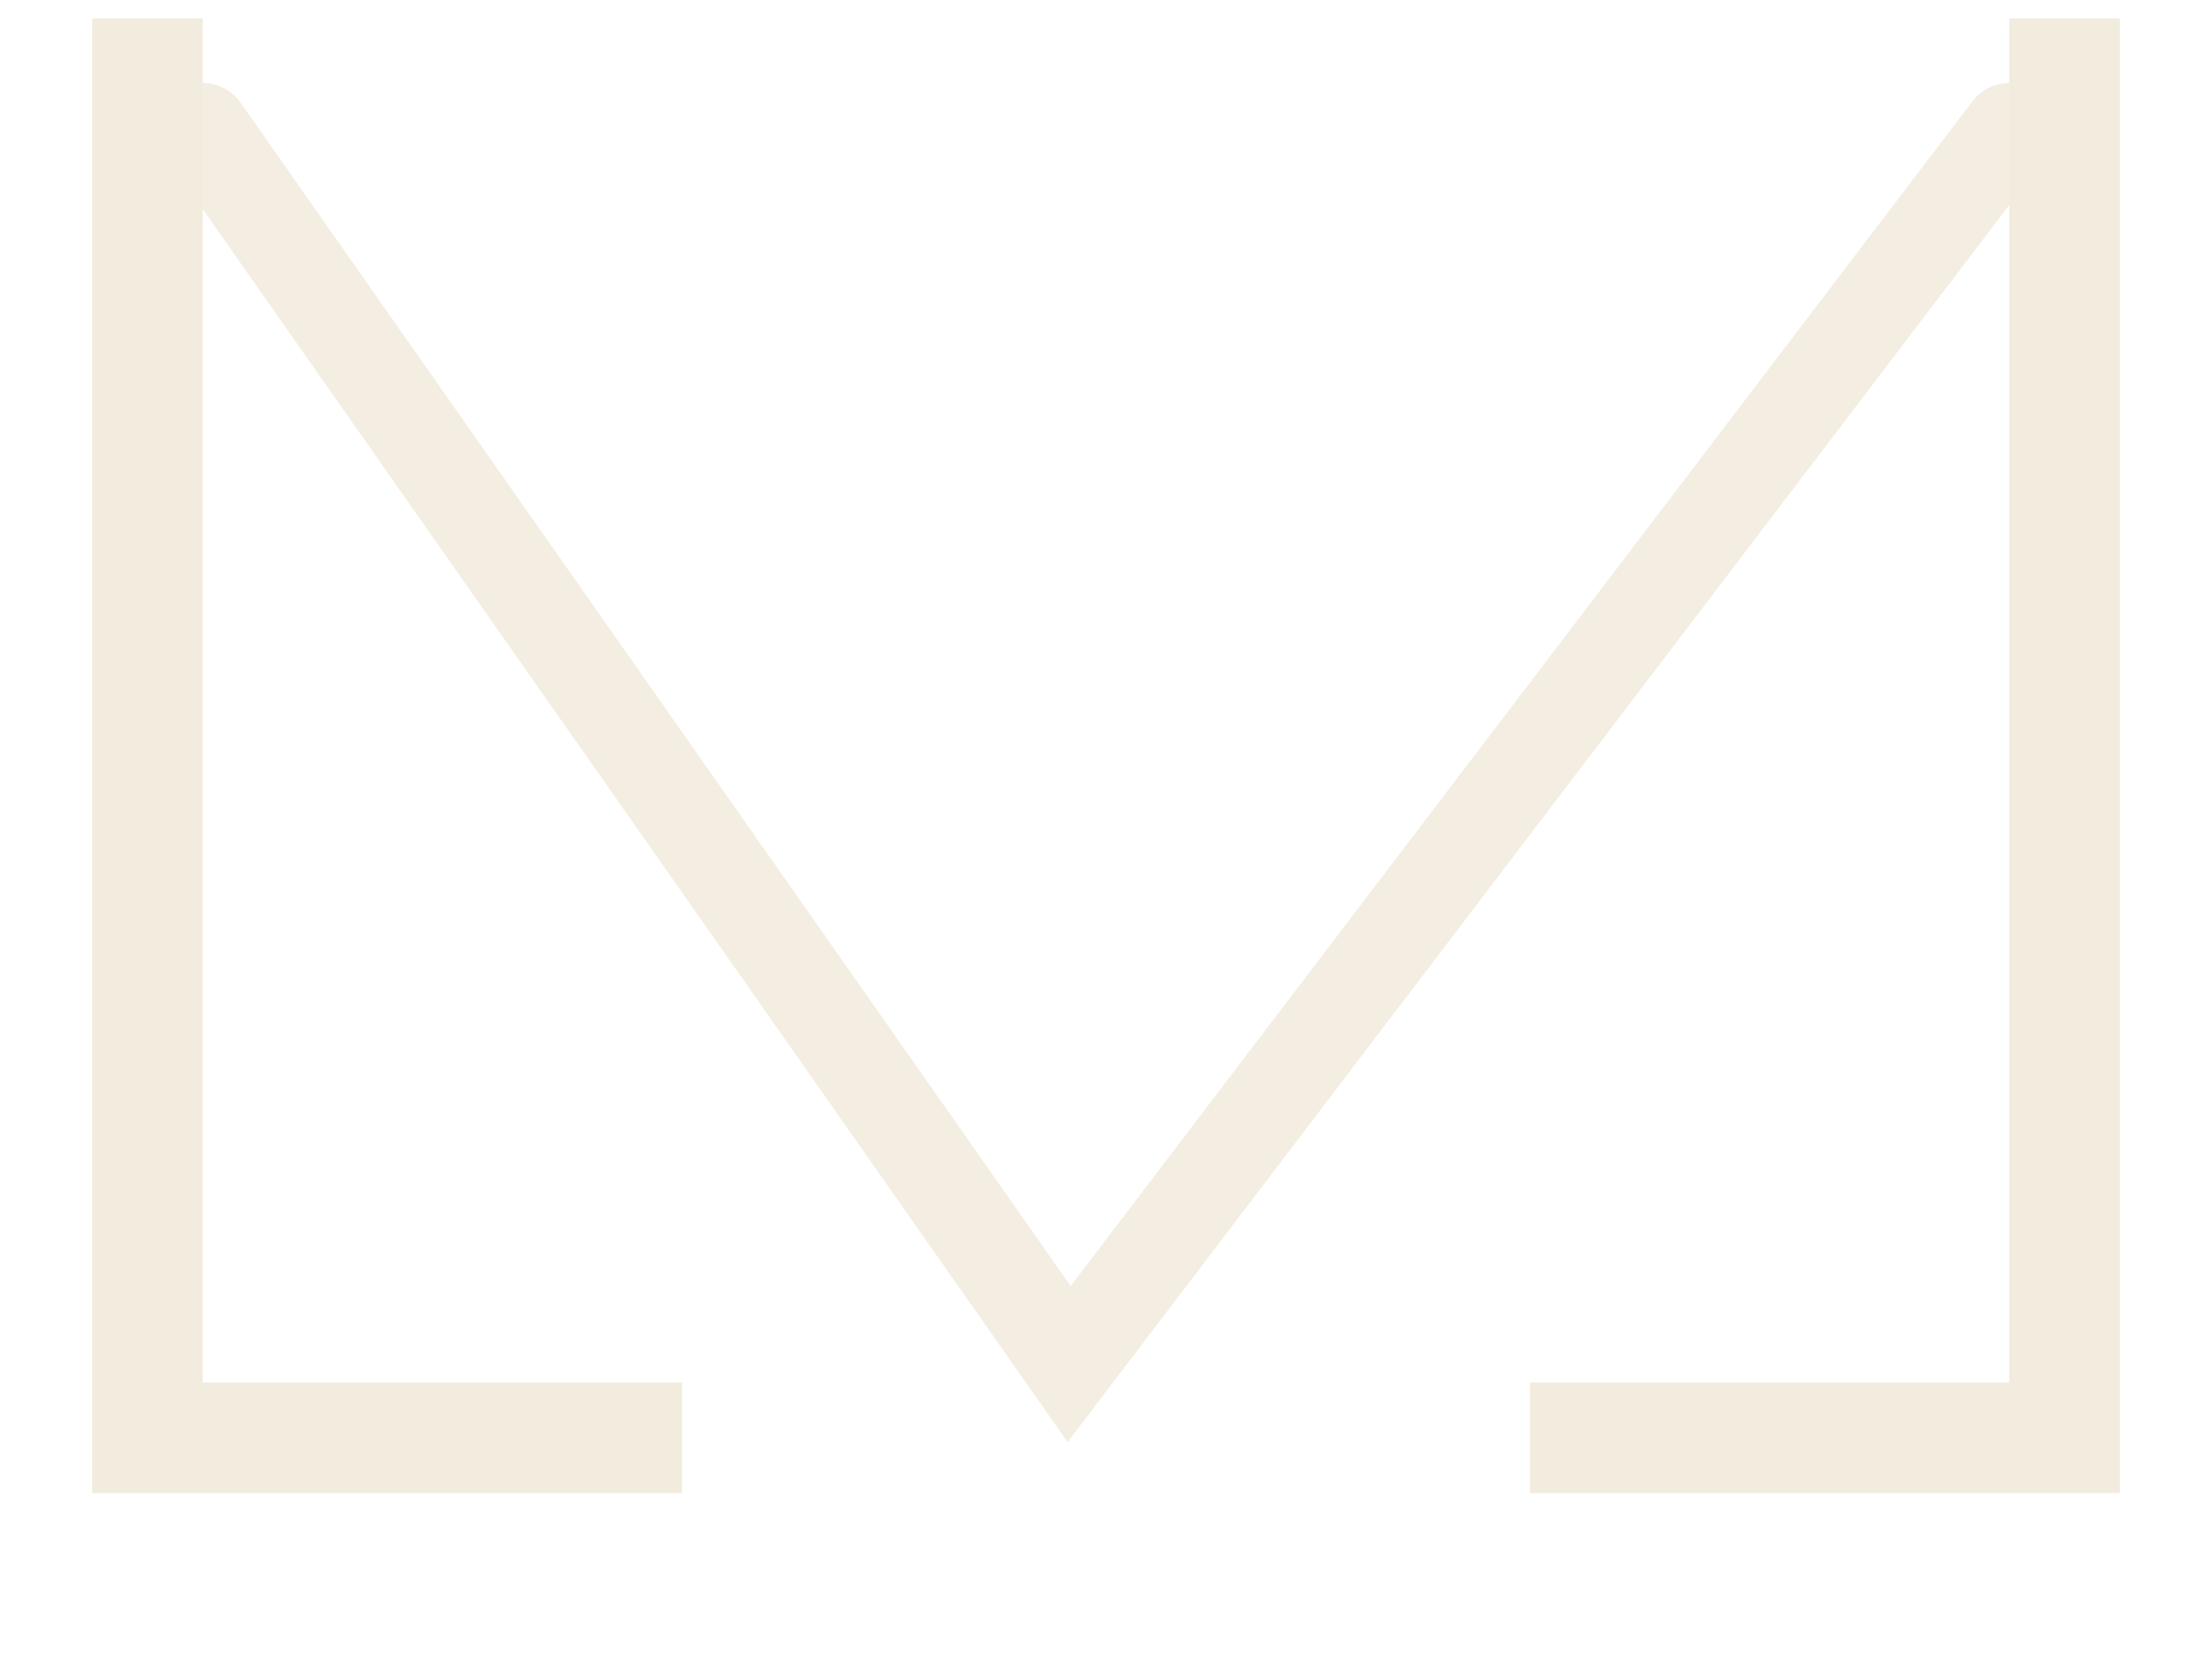
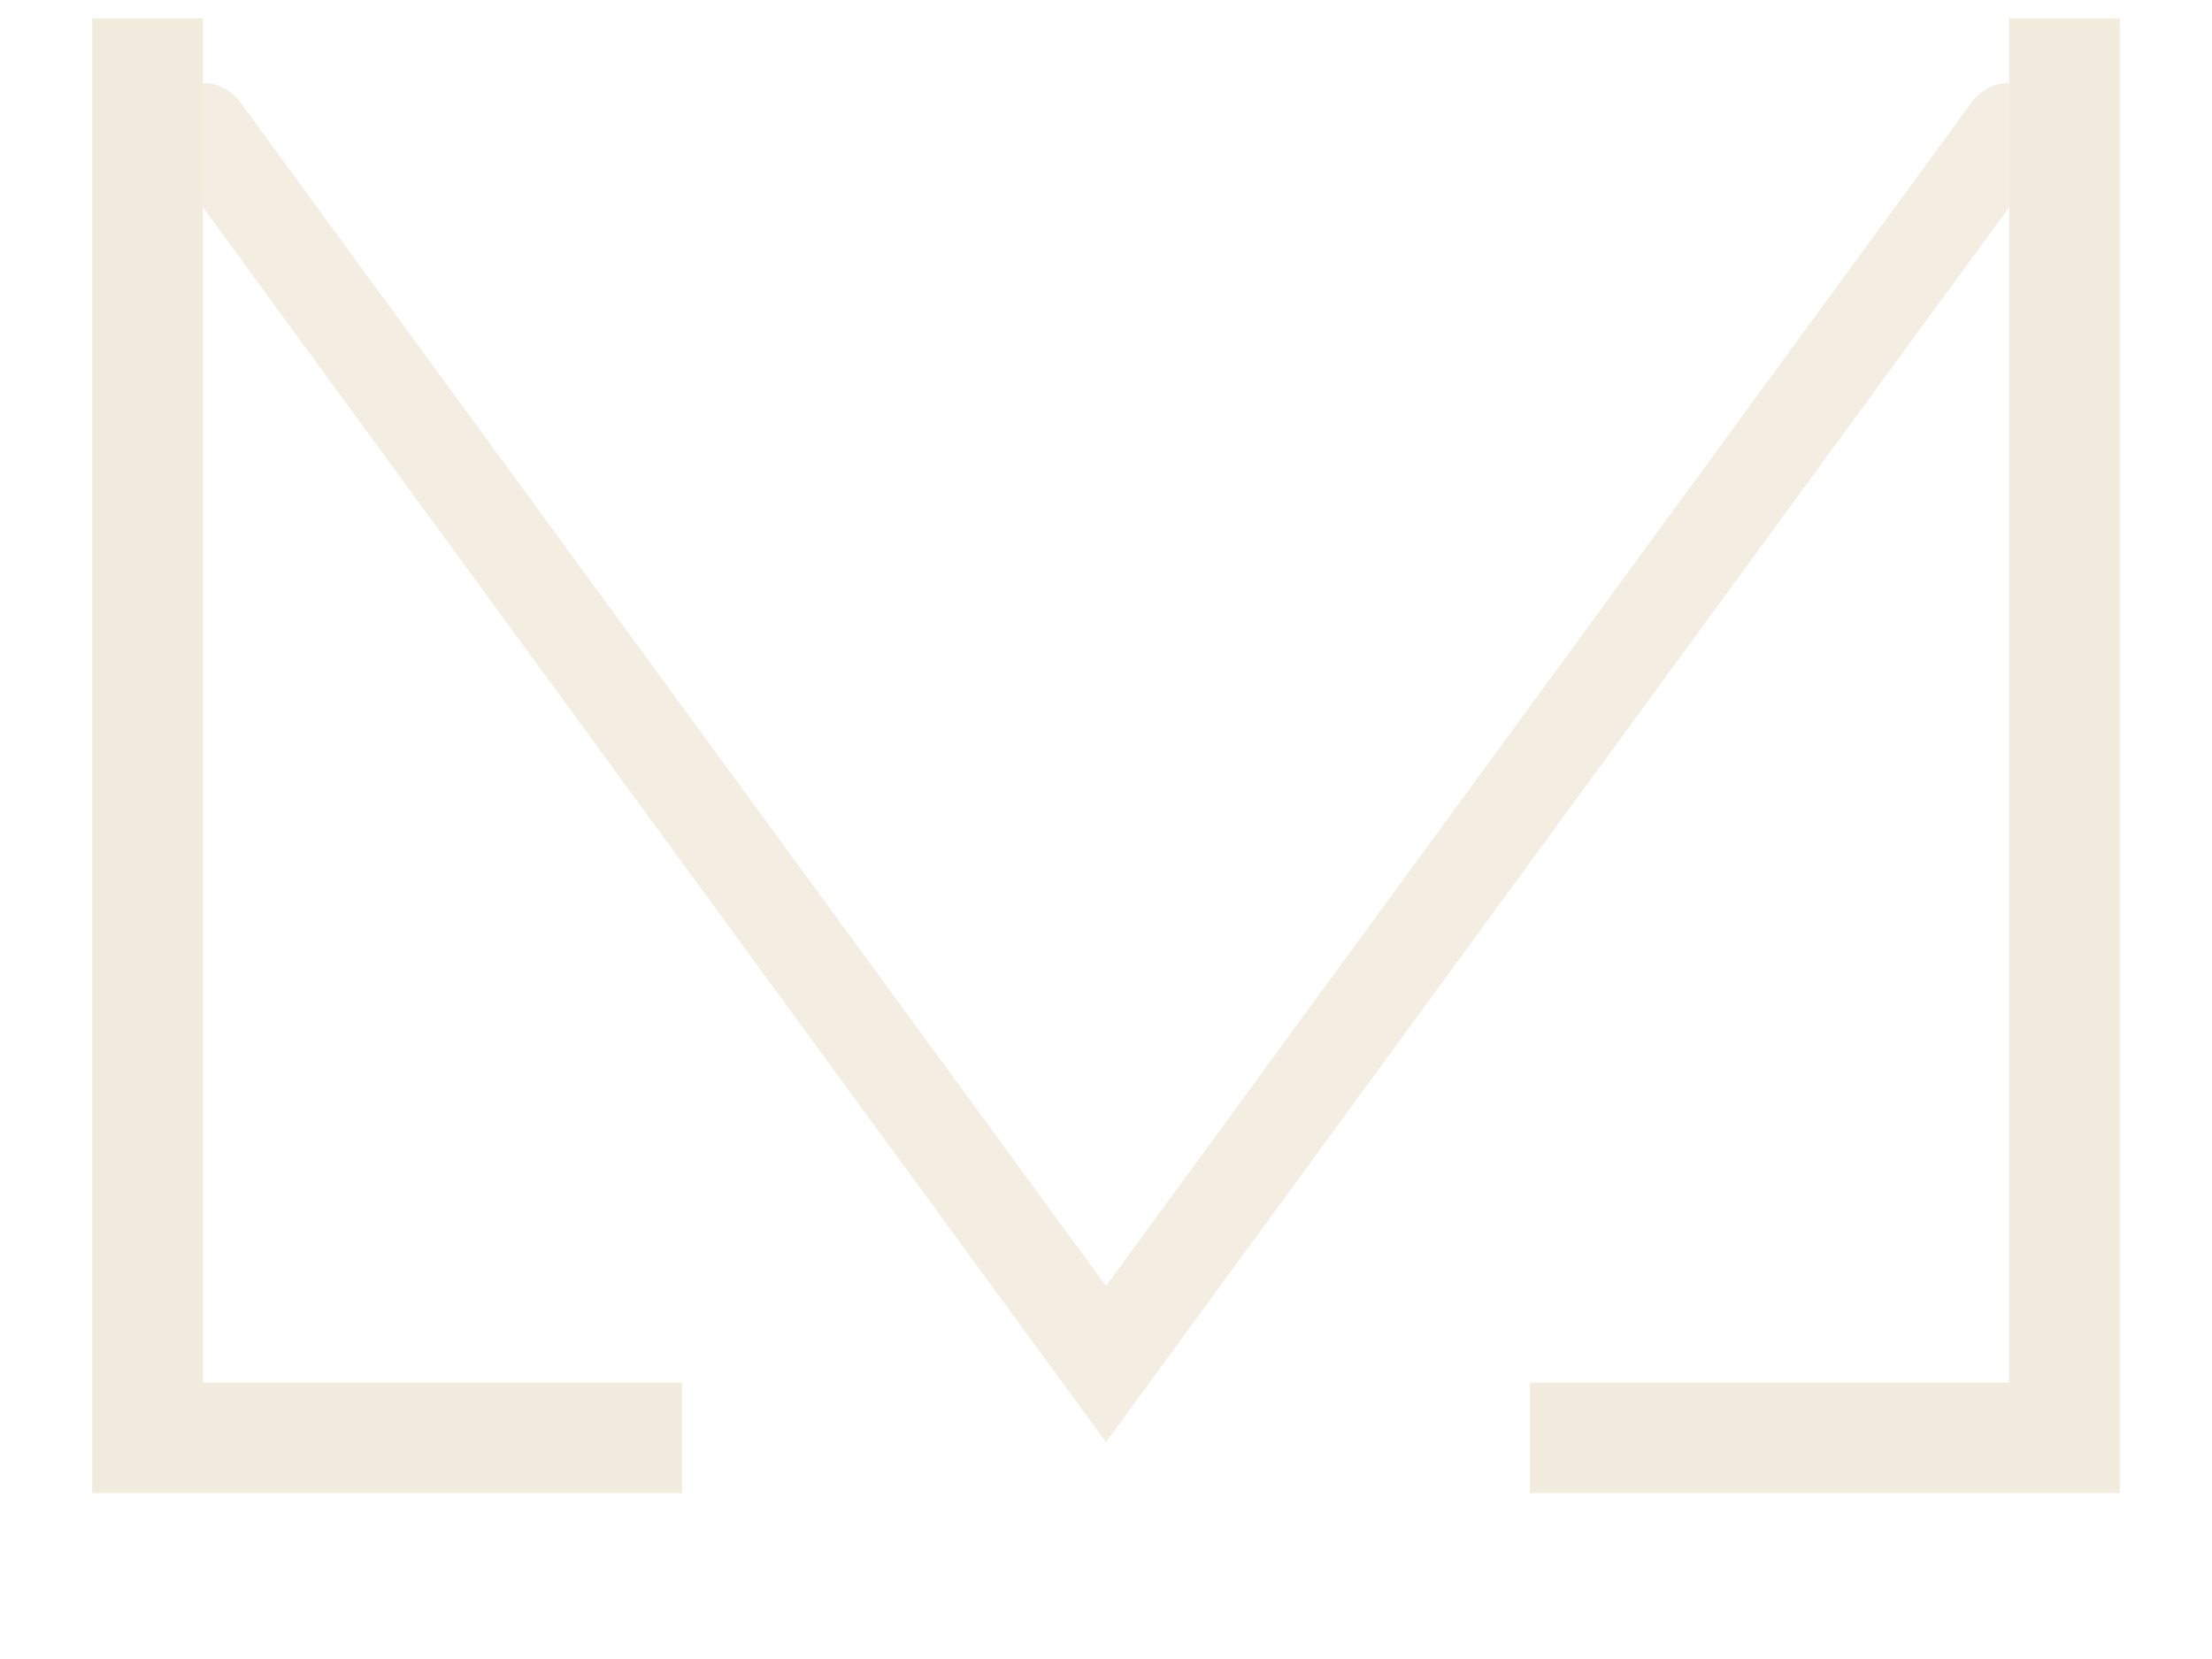
<svg xmlns="http://www.w3.org/2000/svg" viewBox="0 0 120 90" fill="none" role="img" aria-label="Lumen Method mark">
  <path d="M8 4 L8 78 L34 78" stroke="#F2ECDE" stroke-width="6" stroke-linecap="square" />
  <path d="M112 4 L112 78 L86 78" stroke="#F2ECDE" stroke-width="6" stroke-linecap="square" />
-   <path d="M11 7 L58 74 L109 7" stroke="#F2ECDE" stroke-width="5" stroke-linecap="round" stroke-opacity="0.9" />
+   <path d="M11 7 L60 74 L109 7" stroke="#F2ECDE" stroke-width="5" stroke-linecap="round" stroke-opacity="0.9" />
</svg>
